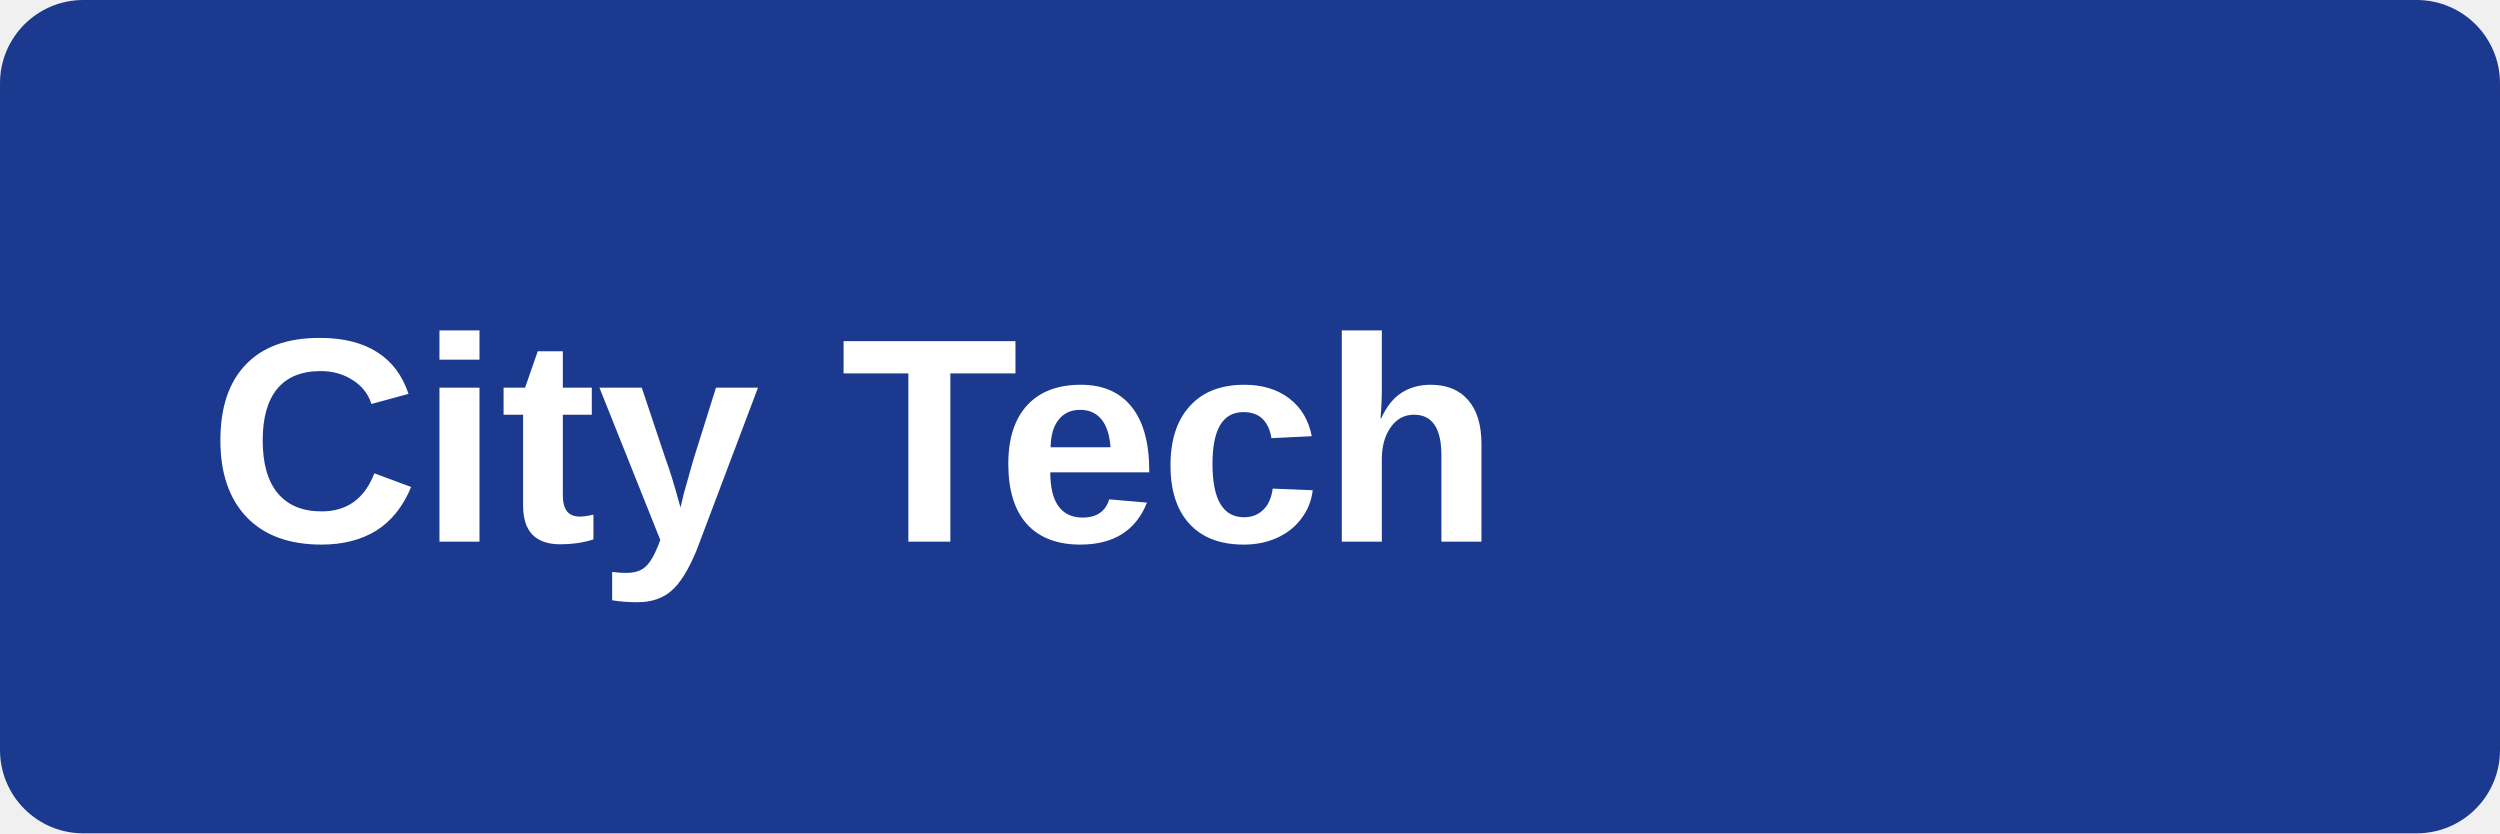
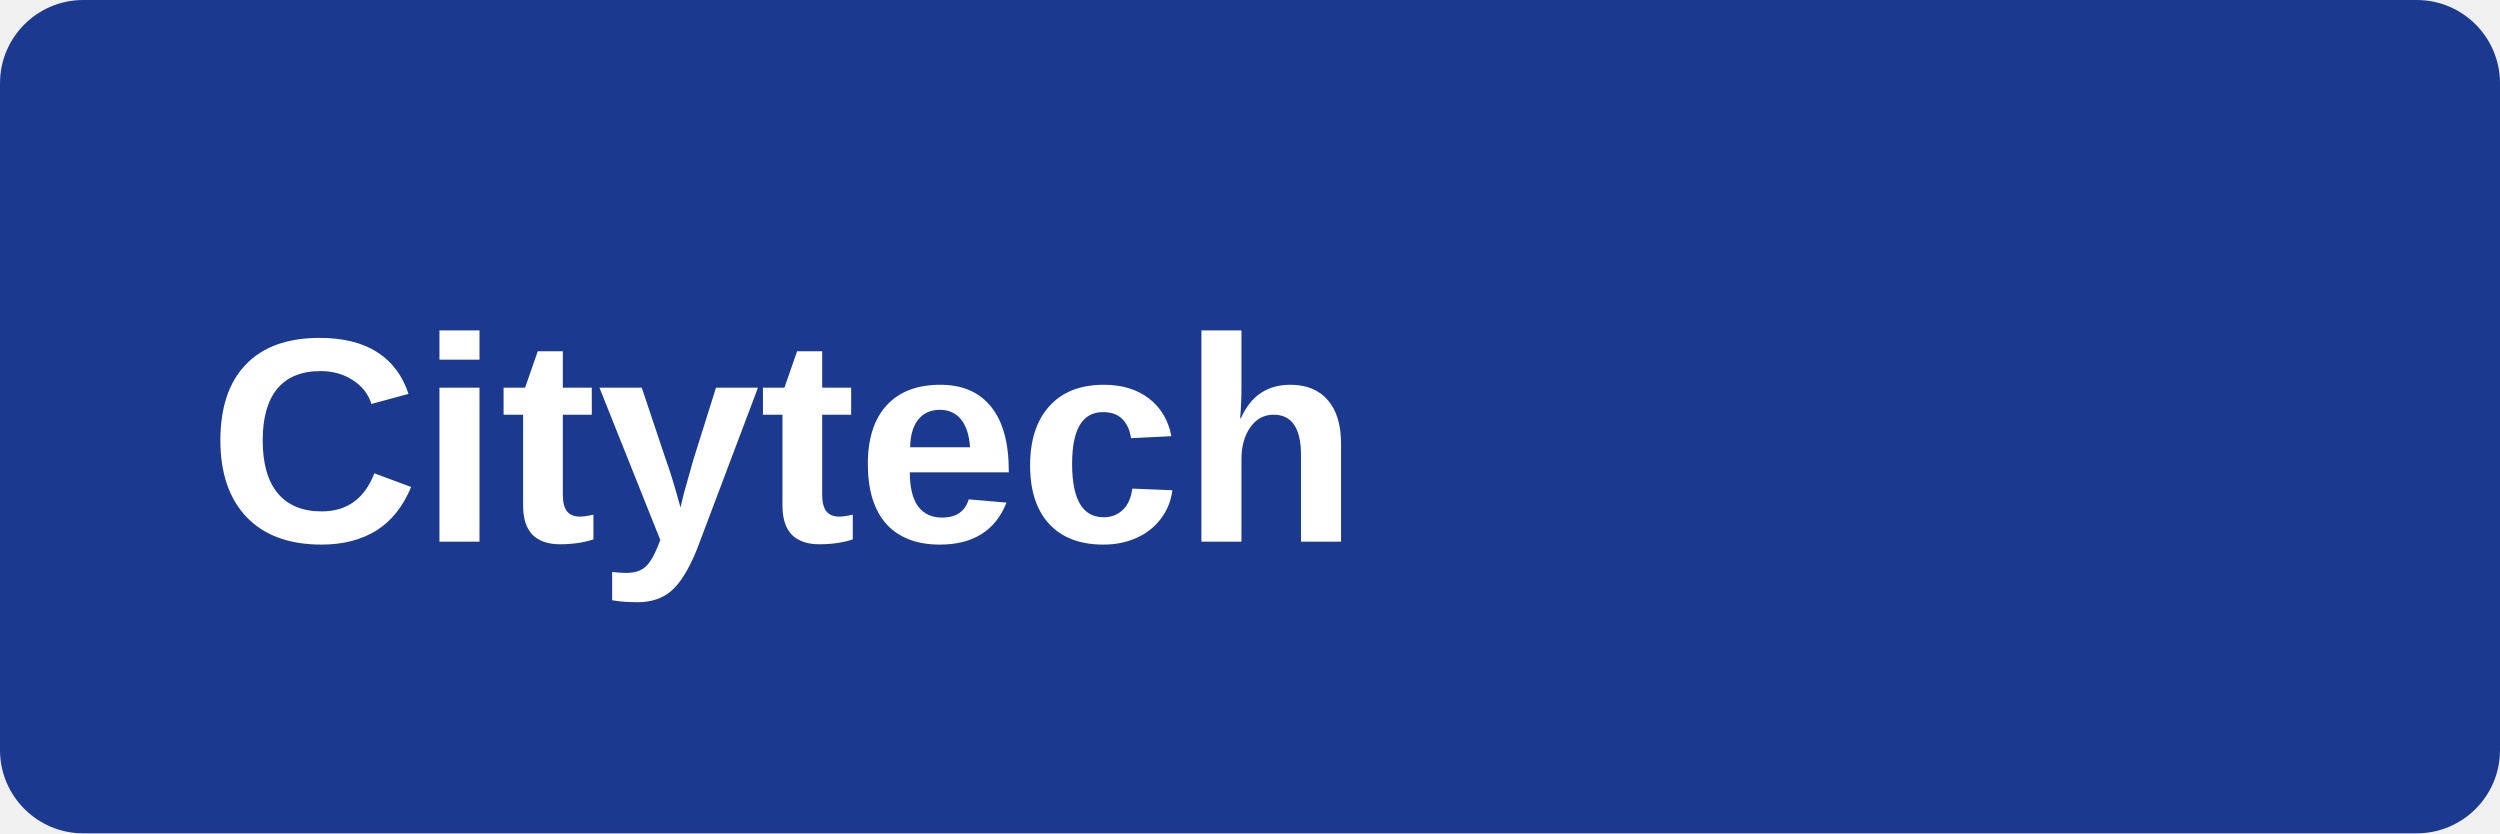
<svg xmlns="http://www.w3.org/2000/svg" width="120" height="40" viewBox="0 0 120 40">
  <rect width="120" height="40" fill="#1B3A8F" rx="4" />
-   <text x="10" y="26" font-family="Arial, sans-serif" font-size="14" font-weight="600" fill="#FFFFFF">City Tech</text>
+   <text x="10" y="26" font-family="Arial, sans-serif" font-size="14" font-weight="600" fill="#FFFFFF">Citytech</text>
</svg>
